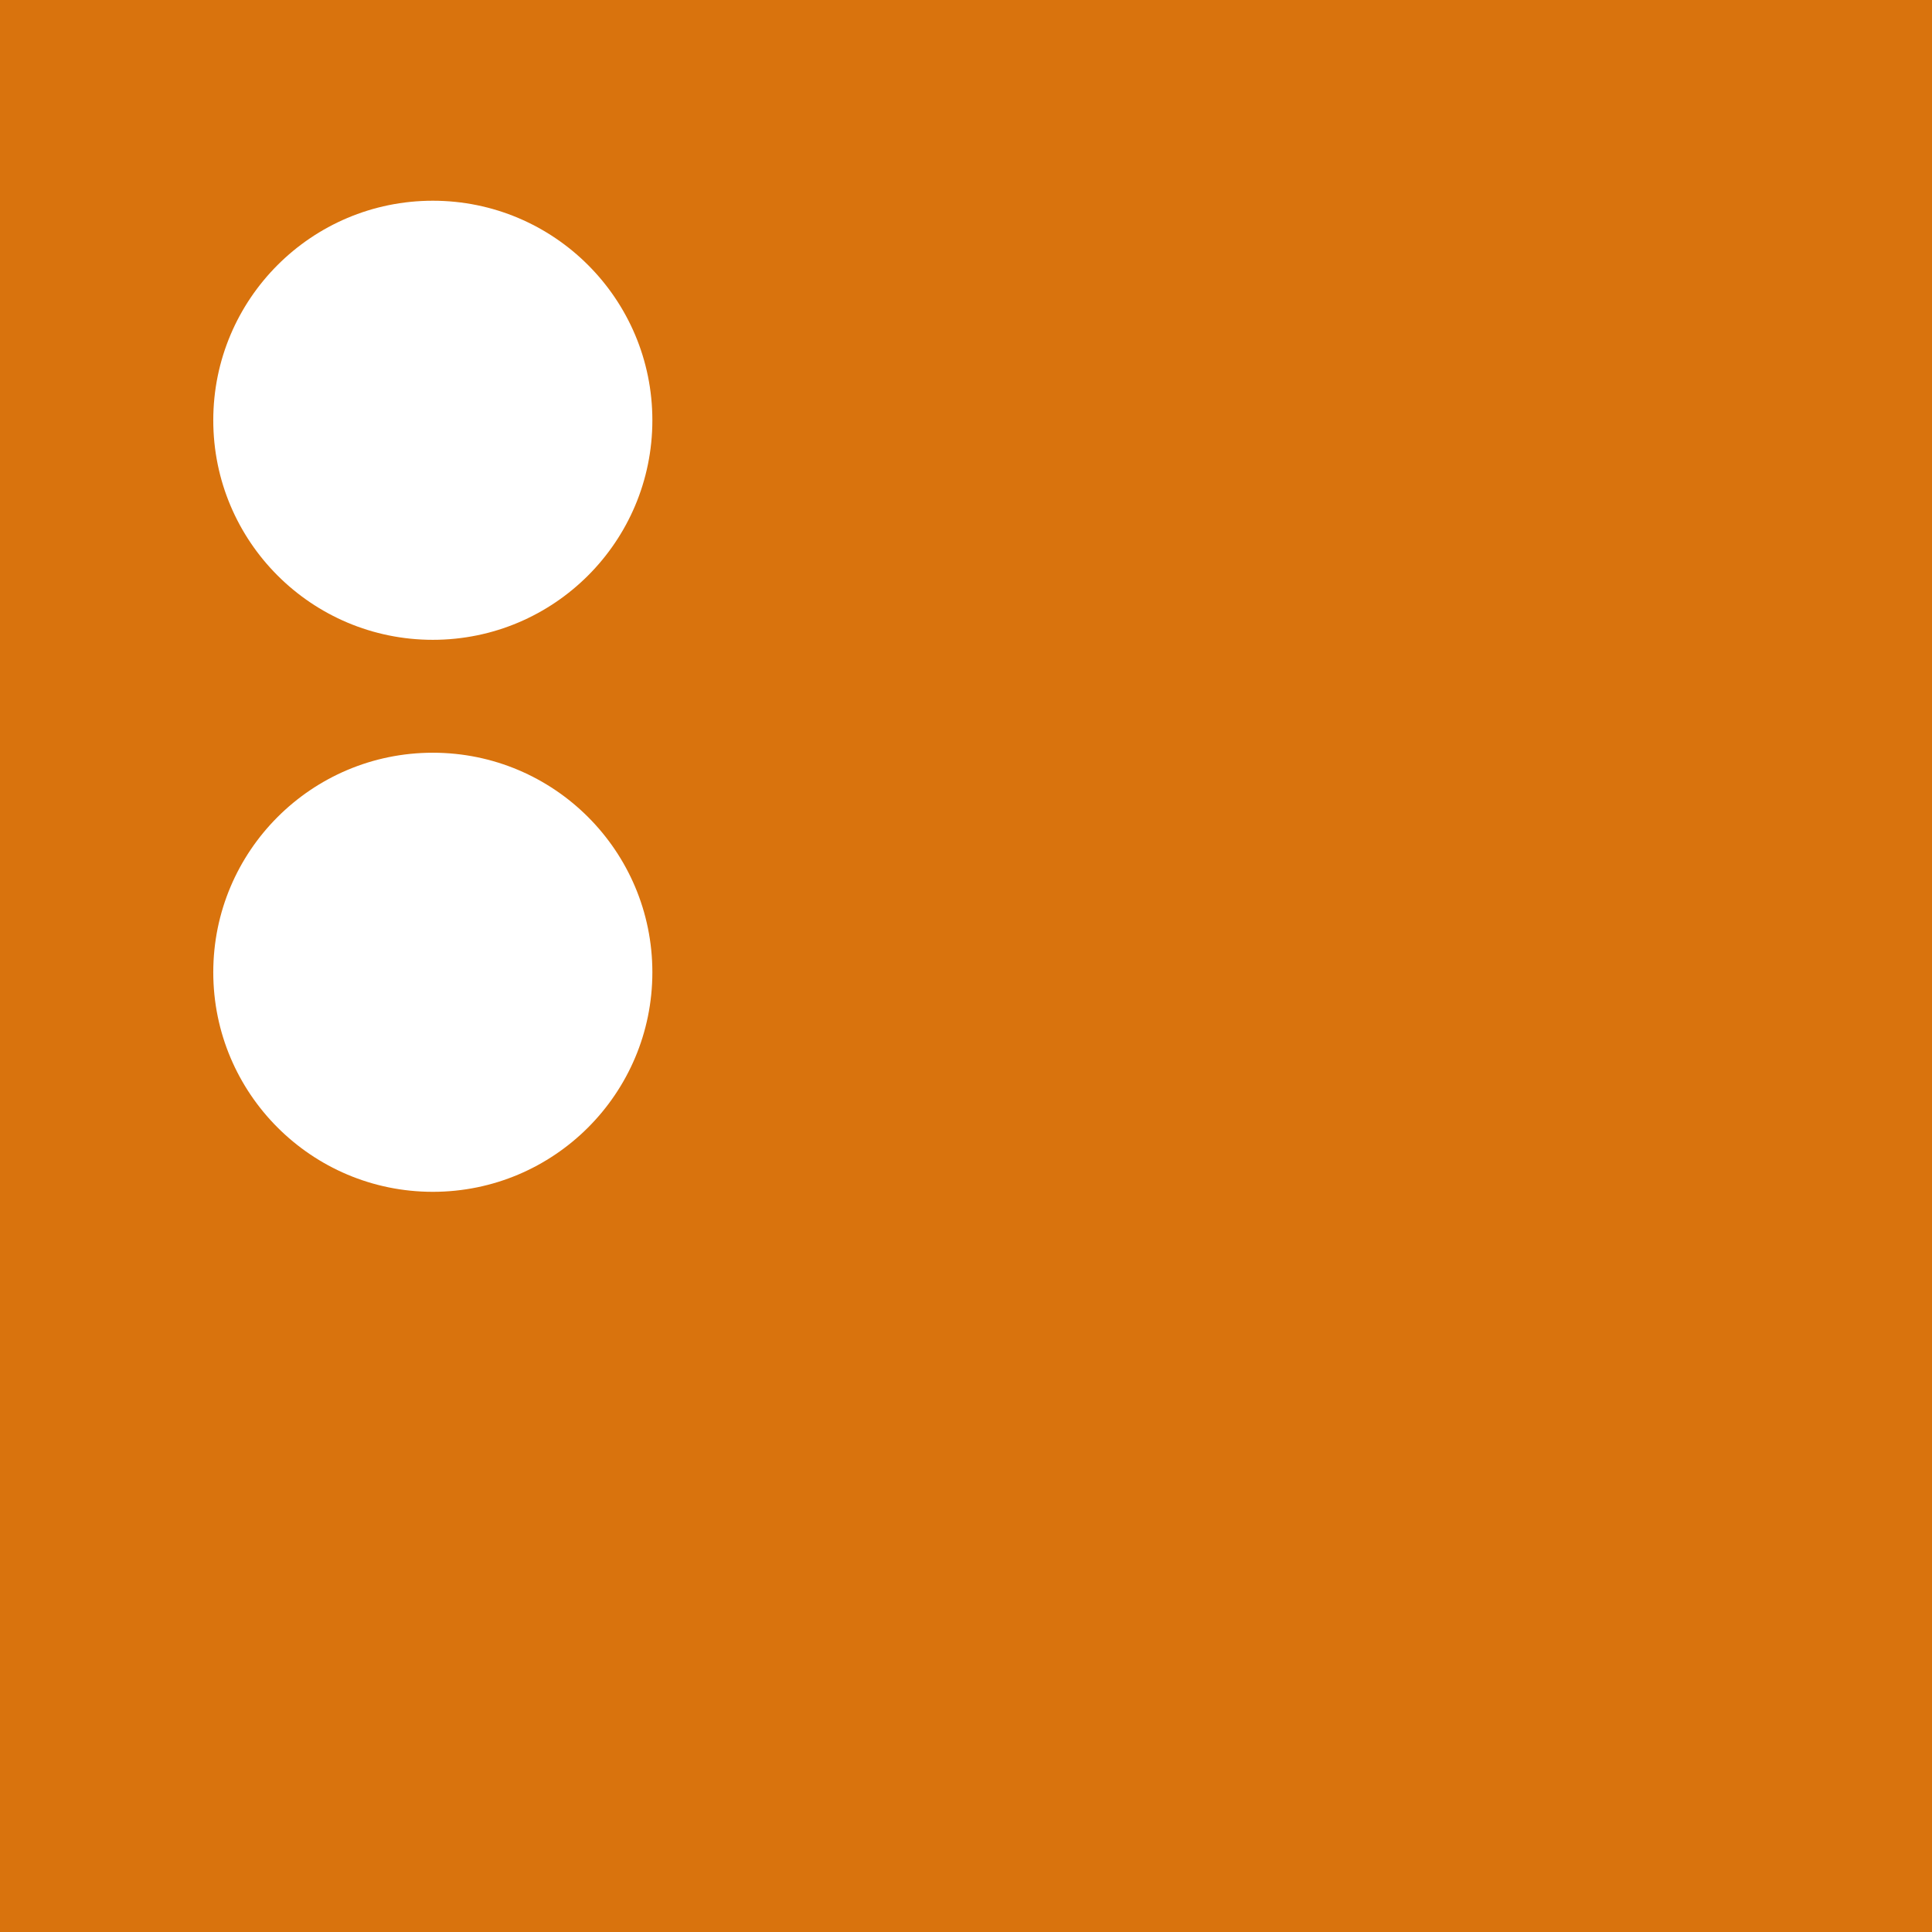
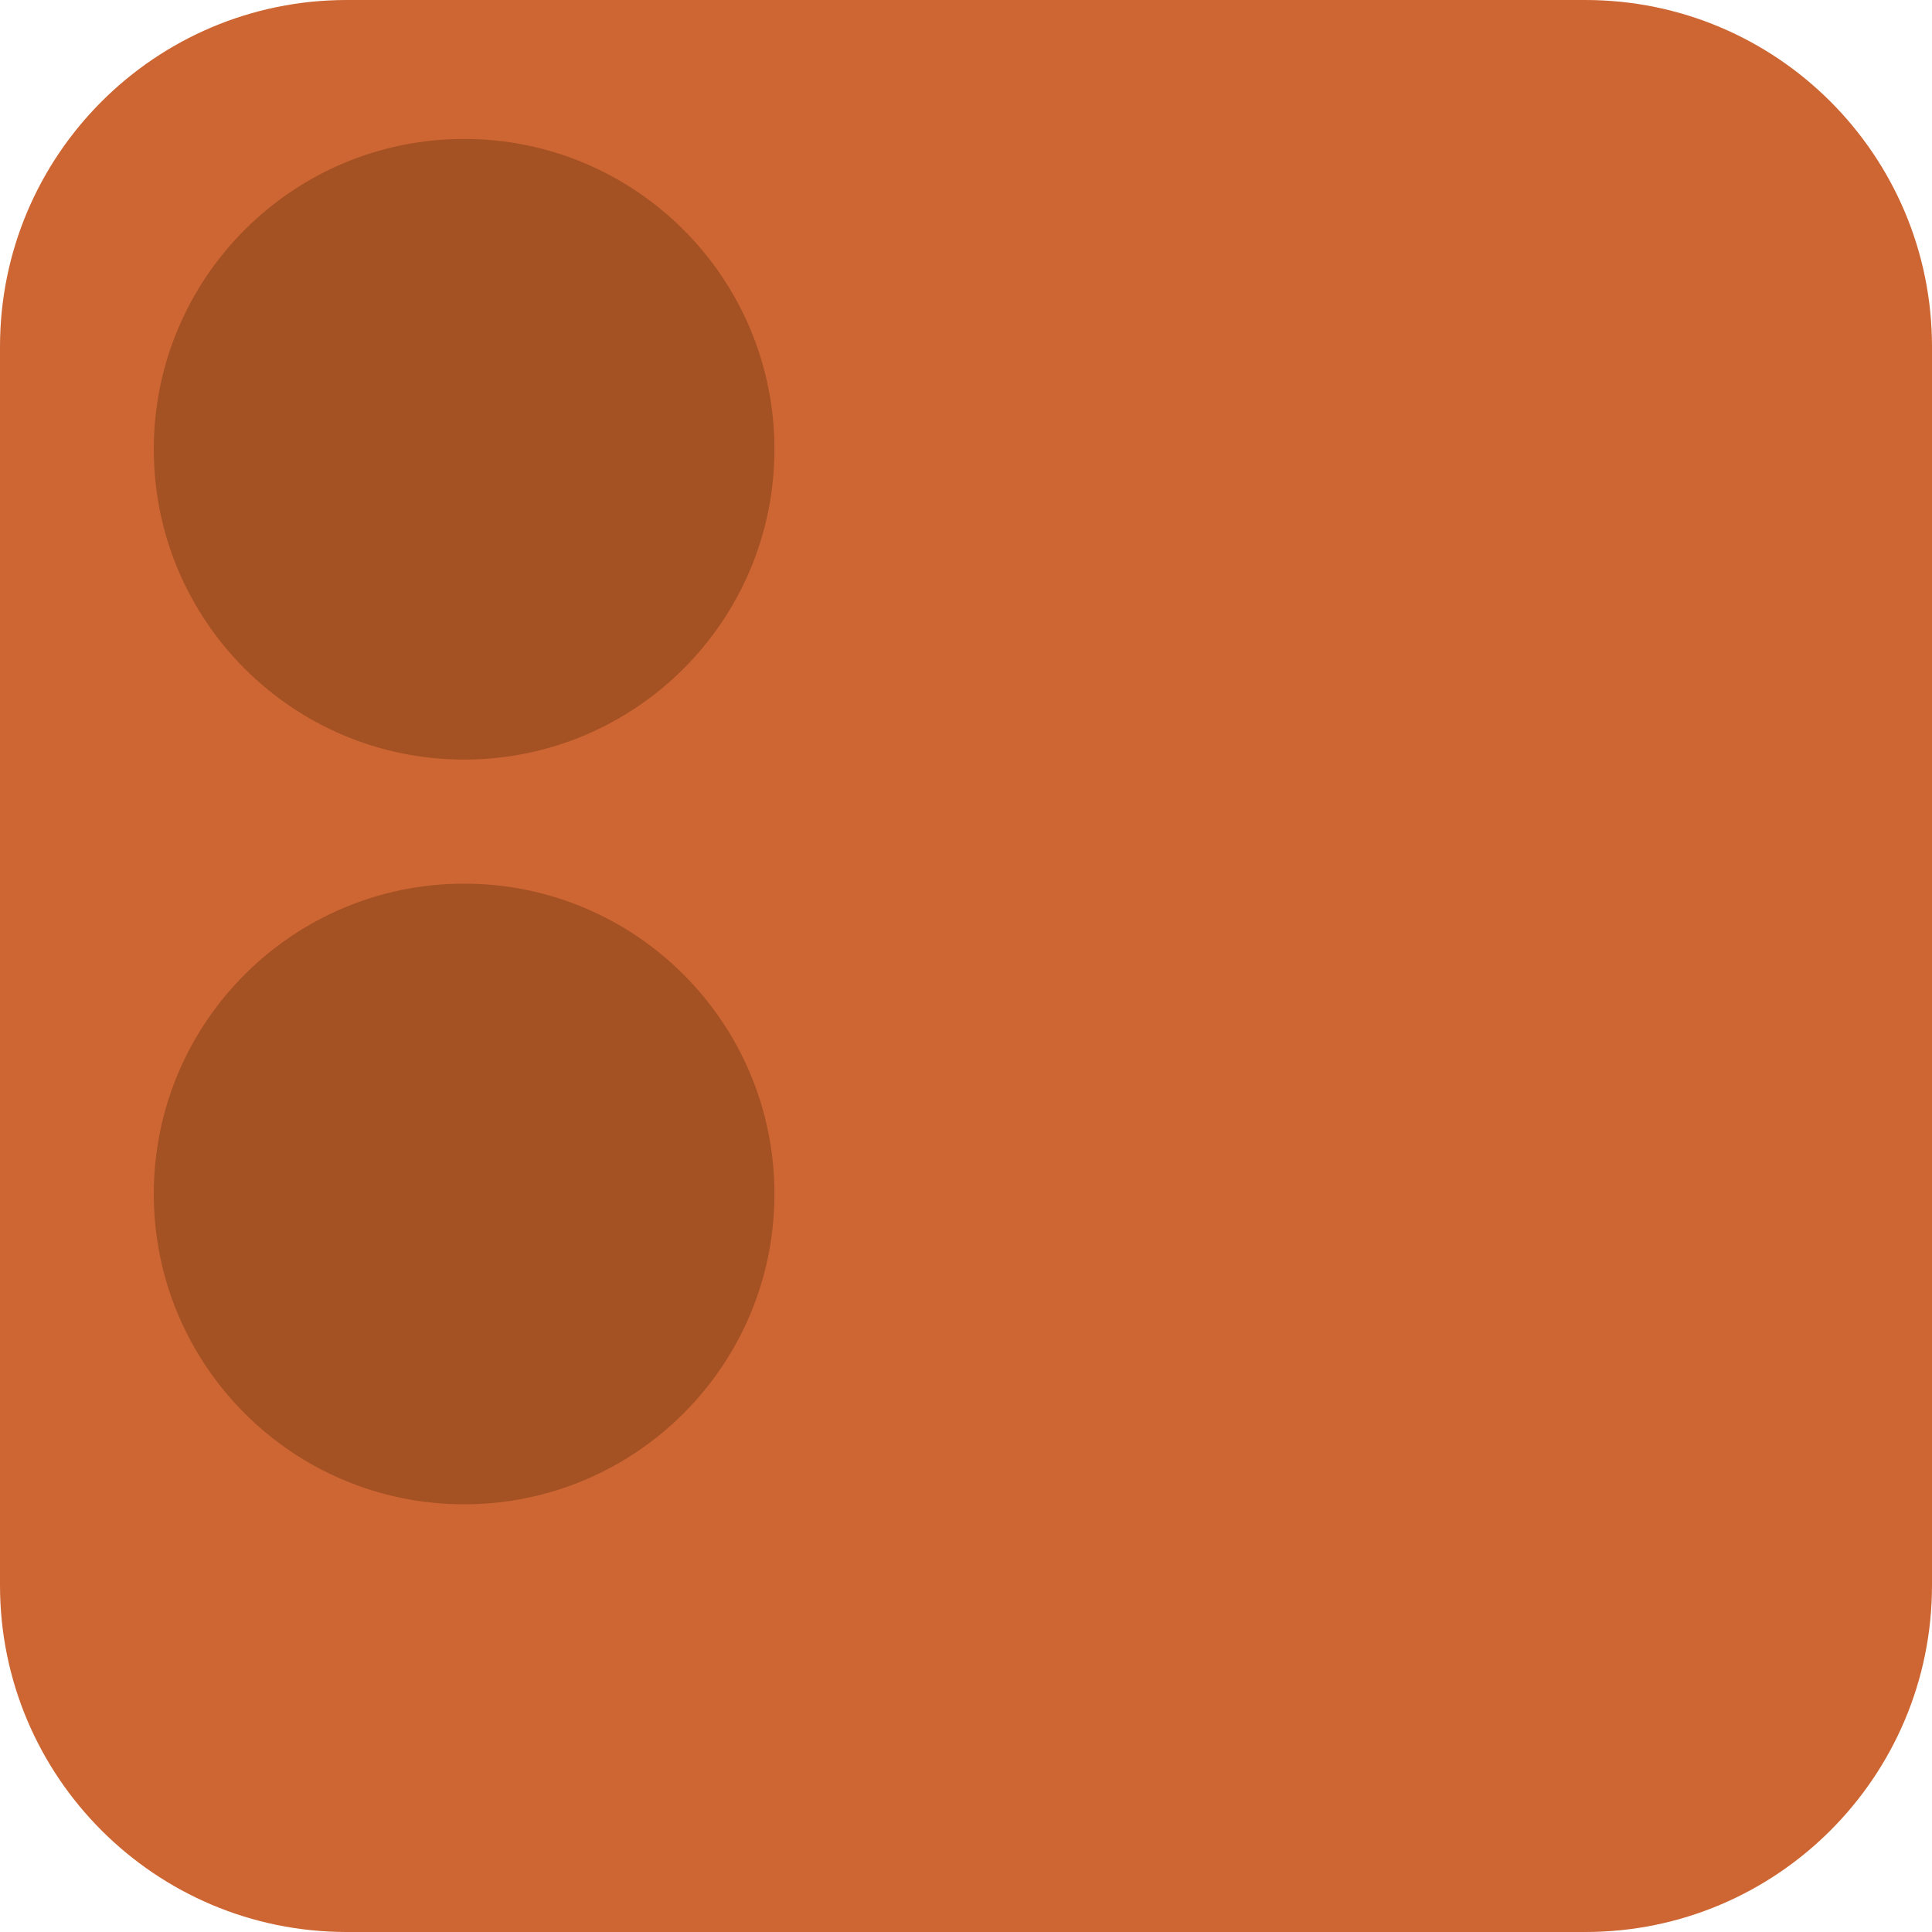
- <svg xmlns="http://www.w3.org/2000/svg" width="154" height="154" viewBox="0 0 154 154" fill="none">
-   <path fill-rule="evenodd" clip-rule="evenodd" d="M0 0H154V154H0V0ZM52 33.5C52 43.165 44.165 51 34.5 51C24.835 51 17 43.165 17 33.5C17 23.835 24.835 16 34.5 16C44.165 16 52 23.835 52 33.5ZM34.5 95C44.165 95 52 87.165 52 77.5C52 67.835 44.165 60 34.5 60C24.835 60 17 67.835 17 77.5C17 87.165 24.835 95 34.5 95Z" fill="#D9730D" />
+ <svg xmlns="http://www.w3.org/2000/svg" id="Layer_2" data-name="Layer 2" viewBox="0 0 78.01 78.01">
+   <defs>
+     <style>
+       .cls-1 {
+         fill: #cd6632;
+       }
+ 
+       .cls-2 {
+         fill: #a45124;
+       }
+     </style>
+   </defs>
+   <g id="Layer_1-2" data-name="Layer 1">
+     <g>
+       <rect class="cls-1" width="78.01" height="78.01" rx="14" ry="14" />
+       <circle class="cls-2" cx="18.74" cy="18.14" r="12.53" />
+       <circle class="cls-2" cx="18.74" cy="48.21" r="12.53" />
+     </g>
+   </g>
</svg>
